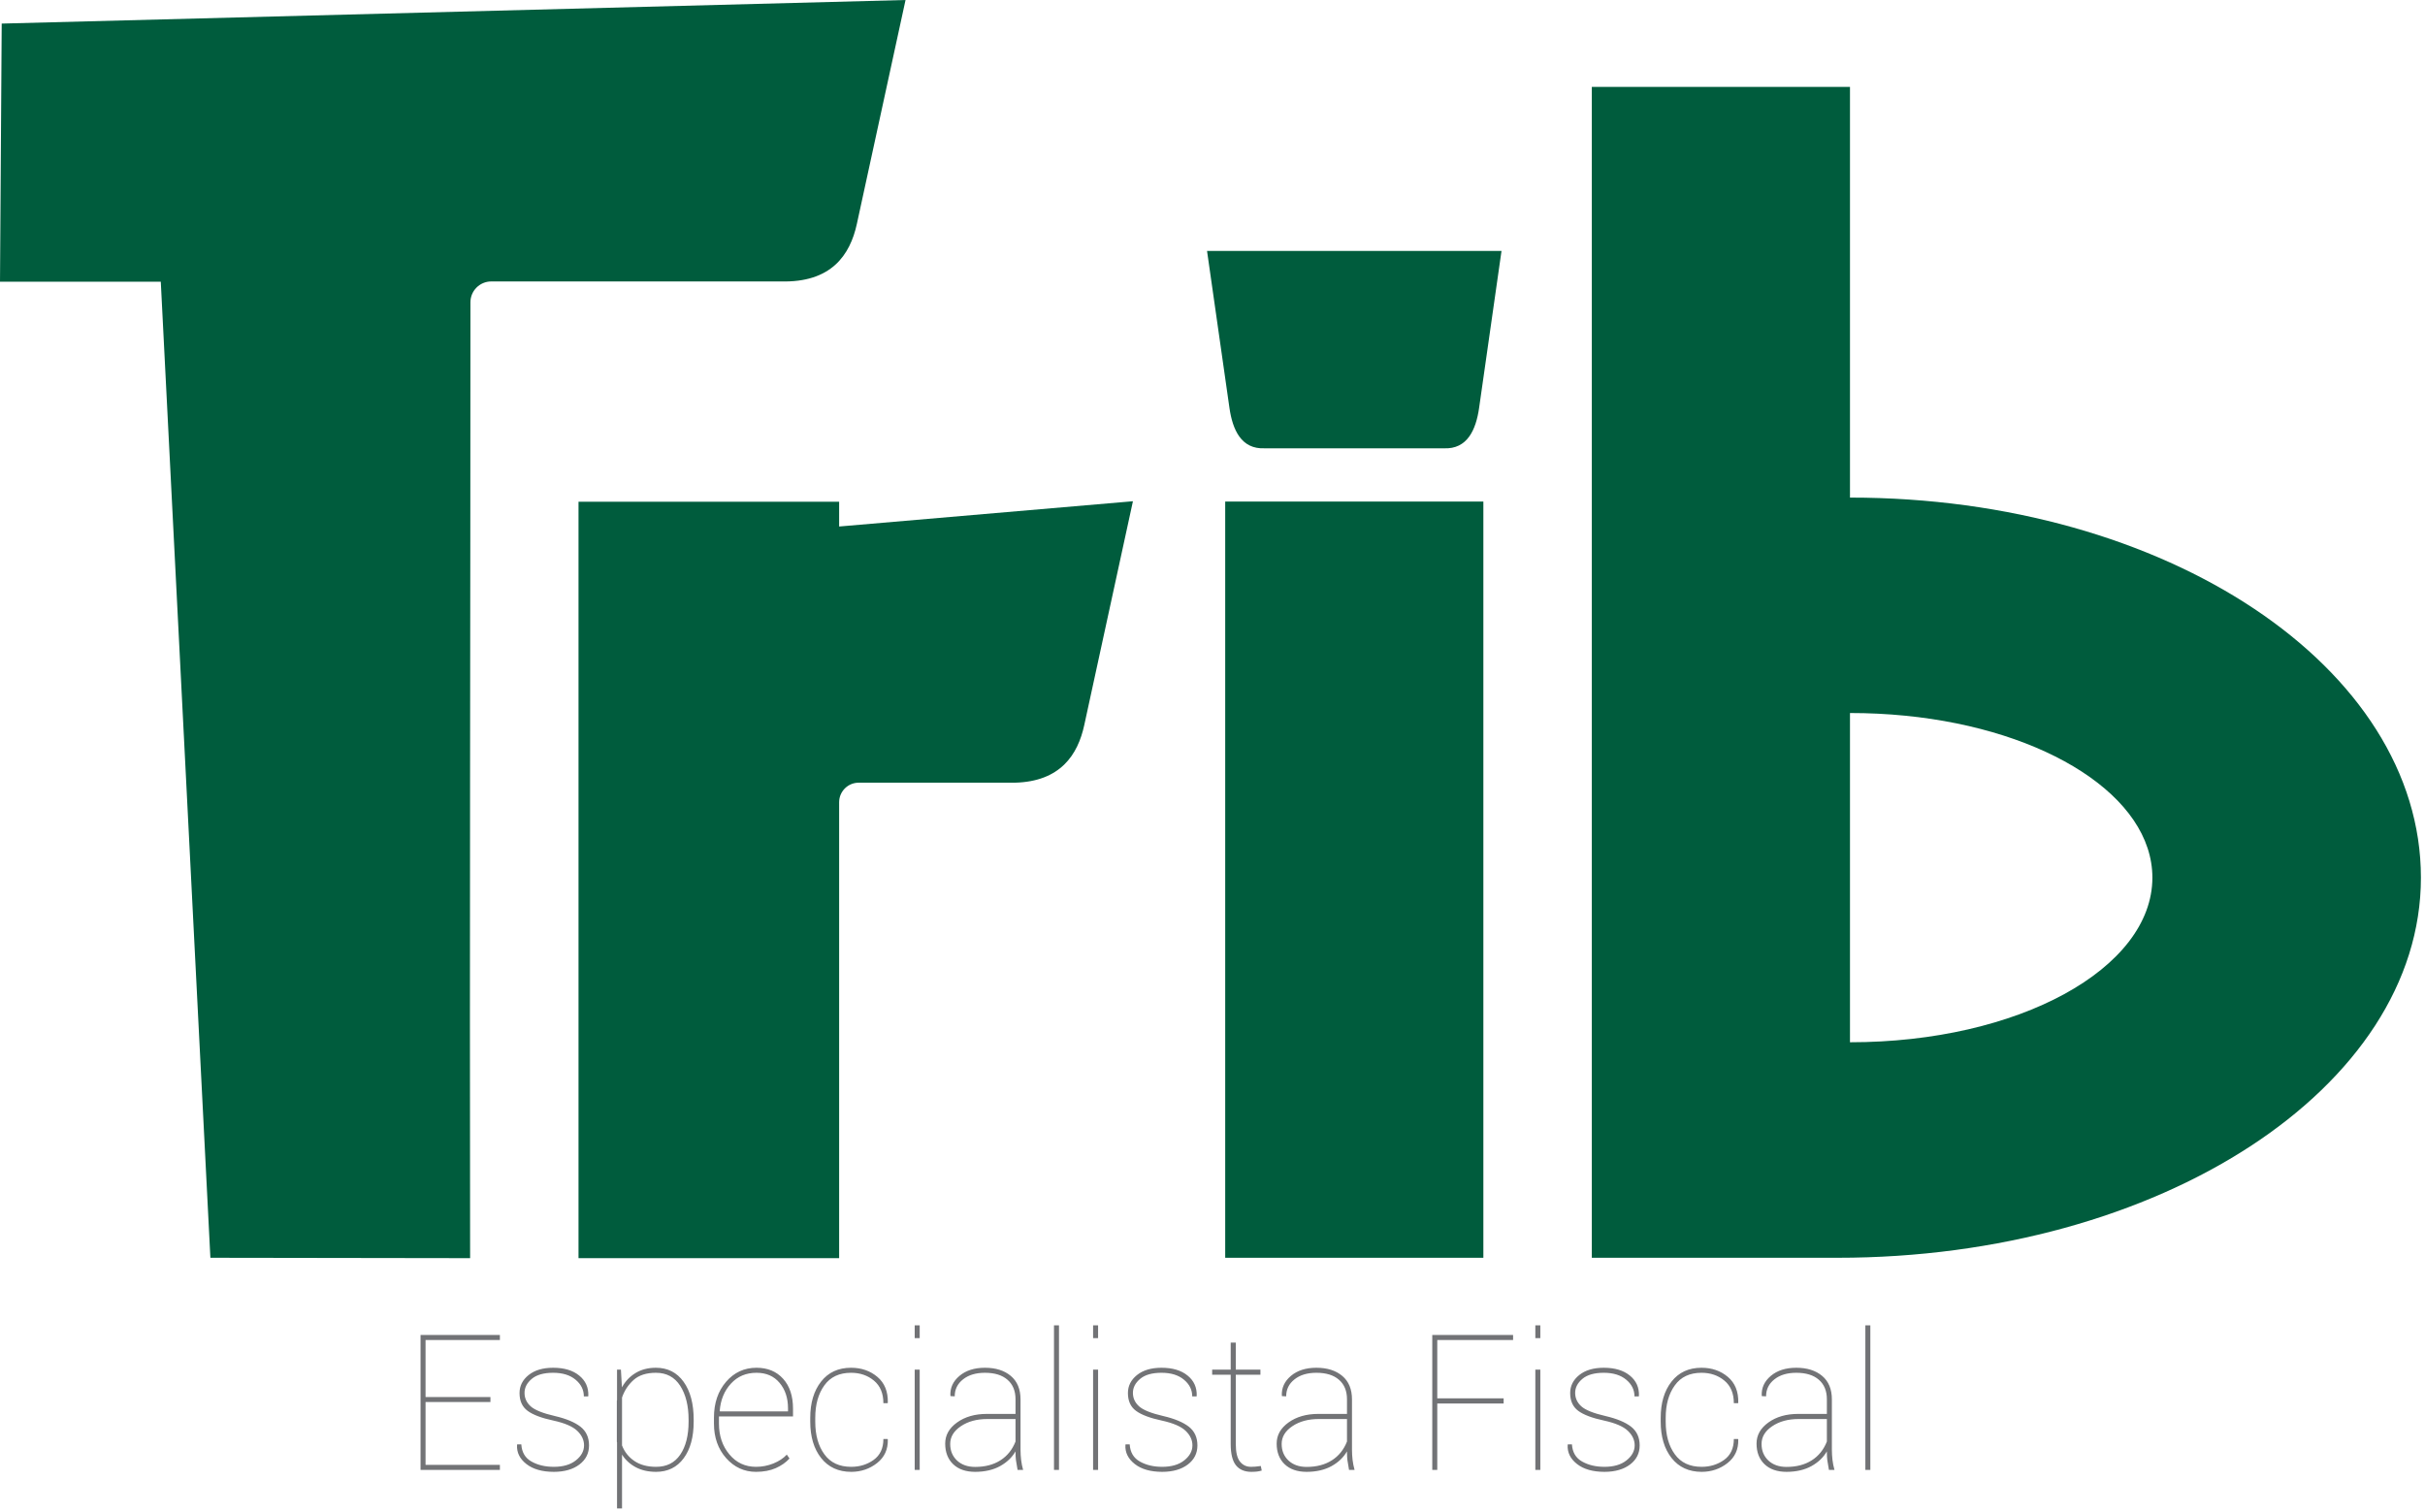
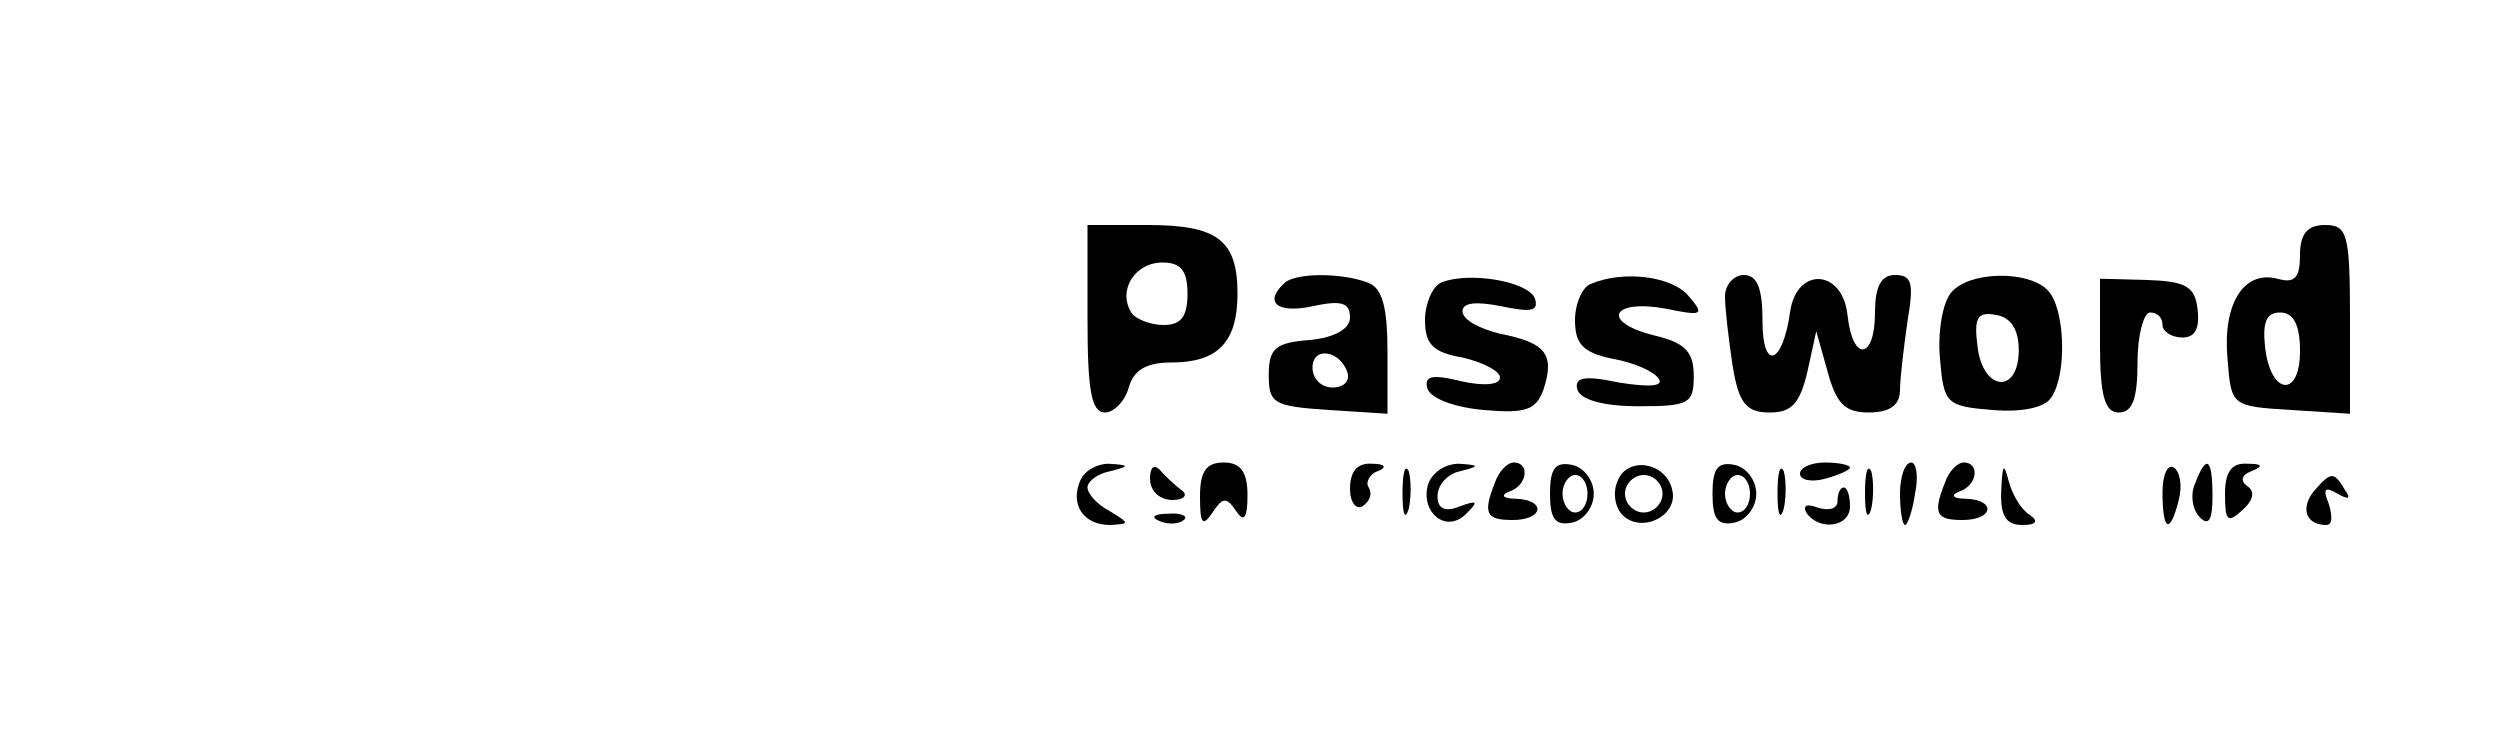
- <svg xmlns="http://www.w3.org/2000/svg" width="425" height="265" viewBox="0 0 425 265" fill="none">
-   <path fill-rule="evenodd" clip-rule="evenodd" d="M82.391 220.535C82.294 164.665 82.448 108.834 82.448 52.975C82.448 50.971 84.087 49.334 86.088 49.334L136.796 49.329C145.693 49.593 148.99 44.692 150.173 39.242L158.703 0L0.299 4.134L0 49.379H28.179L36.873 220.468L82.391 220.535Z" fill="#005C3D" />
-   <path fill-rule="evenodd" clip-rule="evenodd" d="M214.727 87.915V220.468H259.971V87.915H214.727Z" fill="#005C3D" />
-   <path fill-rule="evenodd" clip-rule="evenodd" d="M324.223 182.692V124.981C327.529 124.98 330.76 125.141 333.89 125.45C358.689 127.903 377.223 139.676 377.223 153.837C377.223 169.785 353.713 182.702 324.223 182.692ZM278.977 220.468H322.056C378.515 220.468 424.285 190.639 424.285 153.837C424.285 117.035 379.769 87.212 324.223 87.219V15.23H278.977V220.468Z" fill="#005C3D" />
-   <path fill-rule="evenodd" clip-rule="evenodd" d="M101.389 220.535H147.066V140.612C147.066 138.73 148.604 137.193 150.486 137.193L176.648 137.19L176.812 137.193H177.861C185.848 136.992 188.897 132.294 190.025 127.102L198.555 87.86L147.066 92.288V87.947H101.389V220.535Z" fill="#005C3D" />
-   <path fill-rule="evenodd" clip-rule="evenodd" d="M253.058 78.583C257.159 78.767 258.676 75.329 259.223 71.508L263.152 43.983L211.543 43.987L215.472 71.508C216.021 75.331 217.538 78.769 221.639 78.581L253.058 78.583Z" fill="#005C3D" />
-   <path d="M85.952 245.756H74.581V256.771H87.61V257.649H73.704V233.997H87.61V234.879H74.581V244.879H85.952V245.756ZM102.358 253.346C102.358 252.414 101.963 251.566 101.165 250.801C100.367 250.036 98.981 249.442 96.995 249.005C94.912 248.561 93.398 247.99 92.461 247.293C91.523 246.594 91.052 245.557 91.052 244.182C91.052 242.929 91.584 241.874 92.643 241.021C93.708 240.173 95.138 239.746 96.935 239.746C98.871 239.746 100.4 240.201 101.513 241.116C102.629 242.024 103.16 243.205 103.106 244.669L103.072 244.77H102.323C102.323 243.621 101.841 242.641 100.87 241.837C99.9 241.027 98.593 240.628 96.935 240.628C95.288 240.628 94.041 240.982 93.198 241.692C92.355 242.403 91.928 243.216 91.928 244.148C91.928 245.068 92.289 245.856 93.004 246.504C93.719 247.153 95.138 247.725 97.257 248.212C99.219 248.668 100.705 249.288 101.72 250.069C102.728 250.857 103.233 251.954 103.233 253.362C103.233 254.737 102.673 255.853 101.548 256.706C100.422 257.559 98.925 257.987 97.063 257.992C95.017 257.987 93.415 257.532 92.25 256.617C91.085 255.702 90.537 254.588 90.615 253.279L90.648 253.179H91.364C91.452 254.566 92.044 255.569 93.148 256.184C94.251 256.806 95.56 257.111 97.063 257.111C98.687 257.111 99.98 256.734 100.932 255.974C101.881 255.221 102.358 254.339 102.358 253.346ZM121.573 249.187C121.573 251.893 120.986 254.04 119.814 255.618C118.645 257.2 117.032 257.987 114.975 257.992C113.612 257.987 112.424 257.721 111.411 257.176C110.401 256.634 109.604 255.902 109.015 254.97V264.407H108.139V252.842C108.128 252.808 108.123 252.782 108.116 252.759C108.111 252.737 108.106 252.714 108.106 252.692V245.546C108.106 245.534 108.106 245.529 108.106 245.523C108.106 245.518 108.116 245.485 108.139 245.417V240.073H108.82L108.998 243.179C109.587 242.112 110.38 241.275 111.388 240.667C112.391 240.057 113.577 239.746 114.942 239.746C117.015 239.746 118.633 240.567 119.809 242.208C120.986 243.848 121.573 246.061 121.573 248.843V249.187ZM120.68 248.843C120.68 246.411 120.186 244.43 119.211 242.906C118.229 241.387 116.811 240.628 114.959 240.628C113.296 240.628 111.992 241.044 111.056 241.874C110.118 242.711 109.437 243.738 109.015 244.963V253.362C109.458 254.51 110.185 255.42 111.194 256.096C112.197 256.771 113.467 257.111 114.991 257.111C116.844 257.111 118.257 256.395 119.222 254.97C120.193 253.54 120.68 251.61 120.68 249.187V248.843ZM132.5 257.992C130.432 257.987 128.685 257.188 127.26 255.585C125.841 253.984 125.126 251.965 125.126 249.526V248.49C125.126 245.945 125.836 243.848 127.249 242.208C128.657 240.567 130.437 239.746 132.584 239.746C134.529 239.746 136.087 240.389 137.247 241.676C138.405 242.957 138.982 244.708 138.982 246.925V248.279H126.002V249.526C126.002 251.671 126.612 253.474 127.826 254.926C129.035 256.384 130.598 257.111 132.5 257.111C133.554 257.111 134.562 256.916 135.533 256.528C136.498 256.14 137.292 255.618 137.895 254.97L138.366 255.653C137.75 256.334 136.952 256.895 135.977 257.333C135 257.77 133.842 257.987 132.5 257.992ZM132.584 240.628C130.764 240.628 129.274 241.254 128.11 242.517C126.945 243.782 126.286 245.373 126.136 247.302L126.185 247.398H138.105V246.865C138.105 245.052 137.612 243.561 136.625 242.391C135.643 241.215 134.296 240.628 132.584 240.628ZM149.181 257.111C150.669 257.111 151.977 256.706 153.113 255.897C154.249 255.081 154.82 253.862 154.82 252.237H155.564L155.597 252.337C155.641 254.061 155.01 255.431 153.707 256.456C152.404 257.477 150.896 257.987 149.181 257.992C146.943 257.987 145.185 257.183 143.91 255.569C142.64 253.956 142.002 251.832 142.002 249.204V248.518C142.002 245.901 142.635 243.782 143.904 242.169C145.169 240.555 146.92 239.746 149.149 239.746C150.968 239.746 152.509 240.283 153.773 241.348C155.031 242.412 155.641 243.915 155.597 245.856L155.564 245.955H154.82C154.82 244.232 154.266 242.913 153.163 241.998C152.06 241.082 150.718 240.628 149.149 240.628C147.093 240.628 145.533 241.359 144.475 242.834C143.41 244.309 142.879 246.205 142.879 248.518V249.204C142.879 251.539 143.41 253.446 144.475 254.91C145.533 256.379 147.103 257.111 149.181 257.111ZM161.184 257.649H160.309V240.073H161.184V257.649ZM161.184 234.551H160.309V232.311H161.184V234.551ZM177.978 254.4C177.374 255.459 176.47 256.323 175.268 256.989C174.064 257.654 172.606 257.987 170.899 257.992C169.262 257.987 167.976 257.543 167.045 256.65C166.119 255.758 165.653 254.55 165.653 253.036C165.653 251.561 166.345 250.331 167.738 249.332C169.129 248.334 170.871 247.836 172.962 247.836H177.978V245.274C177.978 243.81 177.512 242.667 176.575 241.853C175.639 241.032 174.318 240.628 172.617 240.628C171.025 240.628 169.746 241.01 168.78 241.781C167.81 242.545 167.323 243.539 167.323 244.753L166.596 244.72L166.563 244.636C166.496 243.272 167.028 242.119 168.153 241.17C169.278 240.223 170.765 239.746 172.617 239.746C174.502 239.746 176.016 240.223 177.153 241.177C178.289 242.131 178.855 243.505 178.855 245.302V254.106C178.855 254.727 178.893 255.326 178.961 255.913C179.031 256.496 179.148 257.071 179.309 257.649H178.339C178.195 256.877 178.1 256.301 178.05 255.918C178.006 255.536 177.978 255.12 177.978 254.676V254.4ZM170.899 257.127C172.639 257.127 174.115 256.745 175.324 255.974C176.531 255.209 177.419 254.106 177.978 252.676V248.733H173.011C171.191 248.733 169.657 249.15 168.404 249.991C167.157 250.829 166.53 251.865 166.53 253.102C166.53 254.283 166.928 255.249 167.721 256.002C168.521 256.75 169.579 257.127 170.899 257.127ZM185.596 257.649H184.72V232.311H185.596V257.649ZM192.448 257.649H191.573V240.073H192.448V257.649ZM192.448 234.551H191.573V232.311H192.448V234.551ZM208.982 253.346C208.982 252.414 208.587 251.566 207.79 250.801C206.992 250.036 205.605 249.442 203.62 249.005C201.536 248.561 200.023 247.99 199.085 247.293C198.147 246.594 197.677 245.557 197.677 244.182C197.677 242.929 198.208 241.874 199.268 241.021C200.332 240.173 201.763 239.746 203.559 239.746C205.495 239.746 207.025 240.201 208.138 241.116C209.253 242.024 209.785 243.205 209.731 244.669L209.696 244.77H208.948C208.948 243.621 208.466 242.641 207.495 241.837C206.525 241.027 205.217 240.628 203.559 240.628C201.912 240.628 200.666 240.982 199.822 241.692C198.979 242.403 198.552 243.216 198.552 244.148C198.552 245.068 198.914 245.856 199.628 246.504C200.344 247.153 201.763 247.725 203.881 248.212C205.844 248.668 207.329 249.288 208.344 250.069C209.352 250.857 209.857 251.954 209.857 253.362C209.857 254.737 209.298 255.853 208.173 256.706C207.046 257.559 205.549 257.987 203.687 257.992C201.641 257.987 200.039 257.532 198.874 256.617C197.71 255.702 197.161 254.588 197.239 253.279L197.273 253.179H197.988C198.077 254.566 198.669 255.569 199.773 256.184C200.876 256.806 202.184 257.111 203.687 257.111C205.311 257.111 206.604 256.734 207.556 255.974C208.505 255.221 208.982 254.339 208.982 253.346ZM216.581 235.332V240.073H220.9V240.966H216.581V253.118C216.581 254.555 216.826 255.581 217.313 256.196C217.802 256.806 218.445 257.111 219.249 257.111C219.537 257.111 219.797 257.099 220.026 257.078C220.253 257.061 220.569 257.022 220.968 256.966L221.128 257.765C220.863 257.847 220.58 257.908 220.285 257.943C219.991 257.976 219.663 257.987 219.294 257.992C218.113 257.987 217.219 257.604 216.604 256.839C215.994 256.068 215.69 254.826 215.69 253.118V240.966H212.441V240.073H215.69V235.332H216.581ZM236.07 254.4C235.466 255.459 234.562 256.323 233.359 256.989C232.155 257.654 230.697 257.987 228.99 257.992C227.354 257.987 226.067 257.543 225.136 256.65C224.21 255.758 223.745 254.55 223.745 253.036C223.745 251.561 224.437 250.331 225.828 249.332C227.221 248.334 228.962 247.836 231.053 247.836H236.07V245.274C236.07 243.81 235.604 242.667 234.667 241.853C233.731 241.032 232.41 240.628 230.709 240.628C229.117 240.628 227.837 241.01 226.872 241.781C225.901 242.545 225.414 243.539 225.414 244.753L224.687 244.72L224.654 244.636C224.586 243.272 225.12 242.119 226.245 241.17C227.37 240.223 228.857 239.746 230.709 239.746C232.594 239.746 234.108 240.223 235.244 241.177C236.38 242.131 236.946 243.505 236.946 245.302V254.106C236.946 254.727 236.984 255.326 237.051 255.913C237.122 256.496 237.239 257.071 237.4 257.649H236.43C236.287 256.877 236.191 256.301 236.142 255.918C236.098 255.536 236.07 255.12 236.07 254.676V254.4ZM228.99 257.127C230.73 257.127 232.206 256.745 233.415 255.974C234.622 255.209 235.51 254.106 236.07 252.676V248.733H231.102C229.283 248.733 227.748 249.15 226.495 249.991C225.248 250.829 224.621 251.865 224.621 253.102C224.621 254.283 225.019 255.249 225.812 256.002C226.611 256.75 227.671 257.127 228.99 257.127ZM263.524 246.016H251.893V257.649H251.016V233.997H265.181V234.879H251.893V245.108H263.524V246.016ZM269.955 257.649H269.08V240.073H269.955V257.649ZM269.955 234.551H269.08V232.311H269.955V234.551ZM286.489 253.346C286.489 252.414 286.095 251.566 285.297 250.801C284.499 250.036 283.113 249.442 281.127 249.005C279.043 248.561 277.529 247.99 276.592 247.293C275.655 246.594 275.185 245.557 275.185 244.182C275.185 242.929 275.716 241.874 276.774 241.021C277.839 240.173 279.27 239.746 281.066 239.746C283.002 239.746 284.532 240.201 285.646 241.116C286.761 242.024 287.292 243.205 287.238 244.669L287.203 244.77H286.455C286.455 243.621 285.973 242.641 285.003 241.837C284.032 241.027 282.724 240.628 281.066 240.628C279.42 240.628 278.172 240.982 277.329 241.692C276.487 242.403 276.059 243.216 276.059 244.148C276.059 245.068 276.421 245.856 277.135 246.504C277.85 247.153 279.27 247.725 281.389 248.212C283.351 248.668 284.836 249.288 285.851 250.069C286.86 250.857 287.365 251.954 287.365 253.362C287.365 254.737 286.805 255.853 285.68 256.706C284.553 257.559 283.057 257.987 281.194 257.992C279.148 257.987 277.546 257.532 276.382 256.617C275.217 255.702 274.668 254.588 274.747 253.279L274.78 253.179H275.495C275.584 254.566 276.176 255.569 277.28 256.184C278.384 256.806 279.691 257.111 281.194 257.111C282.818 257.111 284.111 256.734 285.063 255.974C286.012 255.221 286.489 254.339 286.489 253.346ZM298.23 257.111C299.718 257.111 301.025 256.706 302.162 255.897C303.298 255.081 303.869 253.862 303.869 252.237H304.613L304.645 252.337C304.69 254.061 304.058 255.431 302.756 256.456C301.452 257.477 299.944 257.987 298.23 257.992C295.992 257.987 294.233 257.183 292.959 255.569C291.689 253.956 291.051 251.832 291.051 249.204V248.518C291.051 245.901 291.684 243.782 292.952 242.169C294.217 240.555 295.969 239.746 298.197 239.746C300.016 239.746 301.558 240.283 302.821 241.348C304.079 242.412 304.69 243.915 304.645 245.856L304.613 245.955H303.869C303.869 244.232 303.315 242.913 302.211 241.998C301.109 241.082 299.767 240.628 298.197 240.628C296.142 240.628 294.582 241.359 293.525 242.834C292.458 244.309 291.927 246.205 291.927 248.518V249.204C291.927 251.539 292.458 253.446 293.525 254.91C294.582 256.379 296.151 257.111 298.23 257.111ZM320.174 254.4C319.571 255.459 318.666 256.323 317.464 256.989C316.26 257.654 314.802 257.987 313.095 257.992C311.458 257.987 310.172 257.543 309.241 256.65C308.315 255.758 307.849 254.55 307.849 253.036C307.849 251.561 308.542 250.331 309.934 249.332C311.325 248.334 313.067 247.836 315.158 247.836H320.174V245.274C320.174 243.81 319.708 242.667 318.771 241.853C317.835 241.032 316.514 240.628 314.813 240.628C313.222 240.628 311.942 241.01 310.976 241.781C310.006 242.545 309.519 243.539 309.519 244.753L308.792 244.72L308.759 244.636C308.692 243.272 309.224 242.119 310.349 241.17C311.475 240.223 312.961 239.746 314.813 239.746C316.698 239.746 318.212 240.223 319.349 241.177C320.486 242.131 321.051 243.505 321.051 245.302V254.106C321.051 254.727 321.089 255.326 321.157 255.913C321.227 256.496 321.344 257.071 321.505 257.649H320.535C320.391 256.877 320.296 256.301 320.246 255.918C320.202 255.536 320.174 255.12 320.174 254.676V254.4ZM313.095 257.127C314.835 257.127 316.311 256.745 317.52 255.974C318.727 255.209 319.615 254.106 320.174 252.676V248.733H315.207C313.387 248.733 311.853 249.15 310.6 249.991C309.352 250.829 308.726 251.865 308.726 253.102C308.726 254.283 309.124 255.249 309.917 256.002C310.717 256.75 311.775 257.127 313.095 257.127ZM327.792 257.649H326.917V232.311H327.792V257.649Z" fill="#727376" />
+ <svg xmlns="http://www.w3.org/2000/svg" version="1.0" width="200pt" height="60pt" viewBox="0 0 200 60" preserveAspectRatio="xMidYMid meet">
+   <g transform="translate(0,60) scale(0.1,-0.1)" fill="#000000" stroke="none">
+     <path d="M870 345 c0 -57 3 -75 14 -75 7 0 16 9 19 20 4 14 14 20 34 20 37 0 53 16 53 55 0 43 -16 55 -72 55 l-48 0 0 -75z m80 20 c0 -18 -5 -25 -19 -25 -11 0 -23 5 -26 10 -11 18 3 40 25 40 15 0 20 -7 20 -25z" />
+     <path d="M1840 396 c0 -18 -4 -23 -18 -19 -27 7 -44 -20 -40 -64 3 -38 3 -38 51 -41 l47 -3 0 75 c0 69 -2 76 -20 76 -14 0 -20 -7 -20 -24z m0 -77 c0 -38 -24 -35 -28 4 -2 19 1 27 12 27 11 0 16 -10 16 -31z" />
+     <path d="M1027 373 c-16 -15 -5 -24 23 -18 23 5 30 3 30 -9 0 -9 -12 -16 -32 -18 -28 -2 -33 -7 -33 -28 0 -23 4 -25 48 -28 l47 -3 0 49 c0 36 -4 52 -16 56 -21 8 -59 8 -67 -1z m51 -71 c2 -7 -3 -12 -12 -12 -9 0 -16 7 -16 16 0 17 22 14 28 -4z" />
+     <path d="M1153 374 c-7 -3 -13 -17 -13 -30 0 -19 6 -26 30 -30 17 -4 30 -11 30 -16 0 -6 -13 -7 -31 -3 -24 6 -30 4 -27 -6 3 -8 22 -15 45 -17 34 -3 42 0 48 17 9 28 1 37 -35 44 -16 4 -30 11 -30 18 0 7 11 8 31 4 24 -5 30 -4 27 6 -5 14 -53 22 -75 13z" />
+     <path d="M1273 373 c-7 -2 -13 -16 -13 -29 0 -19 6 -26 30 -31 17 -3 33 -10 37 -16 4 -6 -7 -7 -32 -3 -28 6 -36 4 -33 -6 3 -8 21 -13 49 -13 40 0 44 2 44 24 0 20 -7 27 -33 33 -42 11 -32 29 11 21 29 -6 31 -5 18 10 -13 16 -52 21 -78 10z" />
+     <path d="M1380 363 c0 -10 3 -35 6 -55 5 -31 11 -38 30 -38 17 0 24 7 30 33 l7 32 9 -32 c7 -26 14 -33 33 -33 17 0 25 6 25 18 0 9 3 34 6 55 5 30 4 37 -10 37 -11 0 -16 -9 -16 -30 0 -38 -18 -40 -22 -2 -4 37 -41 39 -46 2 -6 -42 -22 -47 -22 -7 0 26 -4 37 -15 37 -8 0 -15 -8 -15 -17z" />
+     <path d="M1561 366 c-7 -8 -11 -32 -9 -53 3 -36 5 -38 42 -41 24 -2 42 2 47 10 13 19 11 72 -3 86 -16 16 -63 15 -77 -2z m54 -46 c0 -36 -29 -33 -33 3 -3 23 0 28 15 25 12 -2 18 -12 18 -28z" />
+     <path d="M1680 324 c0 -41 4 -54 15 -54 11 0 15 11 15 40 0 22 5 40 10 40 6 0 10 -4 10 -10 0 -5 7 -10 16 -10 10 0 14 7 12 23 -2 18 -10 22 -40 23 l-38 1 0 -53z" />
+     <path d="M864 215 c-8 -19 3 -35 24 -35 16 1 16 1 0 11 -10 5 -18 14 -18 19 0 5 8 11 18 13 16 4 16 5 -1 6 -10 0 -20 -6 -23 -14z" />
+     <path d="M920 217 c0 -10 8 -17 18 -17 9 0 13 4 7 8 -5 4 -13 11 -17 16 -5 5 -8 2 -8 -7z" />
+     <path d="M960 203 c0 -22 2 -25 10 -13 8 12 11 13 19 1 6 -9 9 -6 9 13 0 19 -6 26 -19 26 -14 0 -19 -7 -19 -27z" />
+     <path d="M1080 209 c0 -11 5 -17 10 -14 6 4 8 10 5 15 -3 4 1 11 7 13 8 3 6 6 -4 6 -12 1 -18 -6 -18 -20z" />
+     <path d="M1122 205 c0 -16 2 -22 5 -12 2 9 2 23 0 30 -3 6 -5 -1 -5 -18z" />
+     <path d="M1143 214 c-8 -22 13 -42 30 -25 10 10 9 11 -5 6 -12 -5 -18 -2 -18 8 0 9 8 18 18 20 16 4 16 5 -1 6 -10 0 -20 -6 -24 -15z" />
+     <path d="M1196 214 c-10 -25 -7 -30 14 -30 25 0 27 16 3 17 -11 0 -13 3 -5 6 14 5 16 23 3 23 -5 0 -12 -7 -15 -16z" />
+     <path d="M1240 205 c0 -20 4 -26 18 -23 9 2 17 12 17 23 0 11 -8 21 -17 23 -14 3 -18 -3 -18 -23z m30 0 c0 -8 -4 -15 -10 -15 -5 0 -10 7 -10 15 0 8 5 15 10 15 6 0 10 -7 10 -15z" />
+     <path d="M1294 215 c-4 -9 -2 -21 4 -27 15 -15 44 -1 40 19 -4 23 -36 29 -44 8z m36 -10 c0 -8 -7 -15 -15 -15 -8 0 -15 7 -15 15 0 8 7 15 15 15 8 0 15 -7 15 -15z" />
+     <path d="M1370 205 c0 -20 4 -26 18 -23 9 2 17 12 17 23 0 11 -8 21 -17 23 -14 3 -18 -3 -18 -23z m30 0 c0 -8 -4 -15 -10 -15 -5 0 -10 7 -10 15 0 8 5 15 10 15 6 0 10 -7 10 -15z" />
+     <path d="M1422 205 c0 -16 2 -22 5 -12 2 9 2 23 0 30 -3 6 -5 -1 -5 -18z" />
+     <path d="M1440 221 c0 -5 9 -7 20 -4 11 3 20 7 20 9 0 2 -9 4 -20 4 -11 0 -20 -4 -20 -9z" />
+     <path d="M1492 205 c0 -16 2 -22 5 -12 2 9 2 23 0 30 -3 6 -5 -1 -5 -18z" />
+     <path d="M1520 205 c0 -14 2 -25 4 -25 2 0 6 11 8 25 3 14 1 25 -3 25 -5 0 -9 -11 -9 -25z" />
+     <path d="M1556 214 c-10 -25 -7 -30 14 -30 25 0 27 16 3 17 -11 0 -13 3 -5 6 14 5 16 23 3 23 -5 0 -12 -7 -15 -16z" />
+     <path d="M1601 208 c-1 -21 4 -28 17 -28 11 0 13 3 6 8 -7 4 -14 16 -17 27 -4 15 -5 14 -6 -7z" />
+     <path d="M1730 206 c0 -31 6 -34 13 -6 3 11 1 23 -4 26 -5 3 -9 -6 -9 -20z" />
+     <path d="M1756 213 c-4 -9 -2 -21 4 -27 7 -7 10 -2 10 17 0 31 -5 34 -14 10z" />
+     <path d="M1780 205 c0 -22 2 -24 14 -13 9 8 10 15 4 19 -6 4 -5 9 3 12 10 4 9 6 -3 6 -13 1 -18 -7 -18 -24z" />
+     <path d="M1851 207 c-11 -14 -6 -27 10 -27 5 0 5 7 2 17 -5 12 -3 14 7 8 9 -5 11 -4 6 3 -9 15 -11 15 -25 -1z" />
+     <path d="M1470 199 c0 -6 -7 -8 -16 -5 -8 3 -12 2 -9 -4 10 -15 35 -12 35 5 0 8 -2 15 -5 15 -3 0 -5 -5 -5 -11z" />
+     <path d="M928 183 c7 -3 16 -2 19 1 4 3 -2 6 -13 5 -11 0 -14 -3 -6 -6z" />
+   </g>
</svg>
